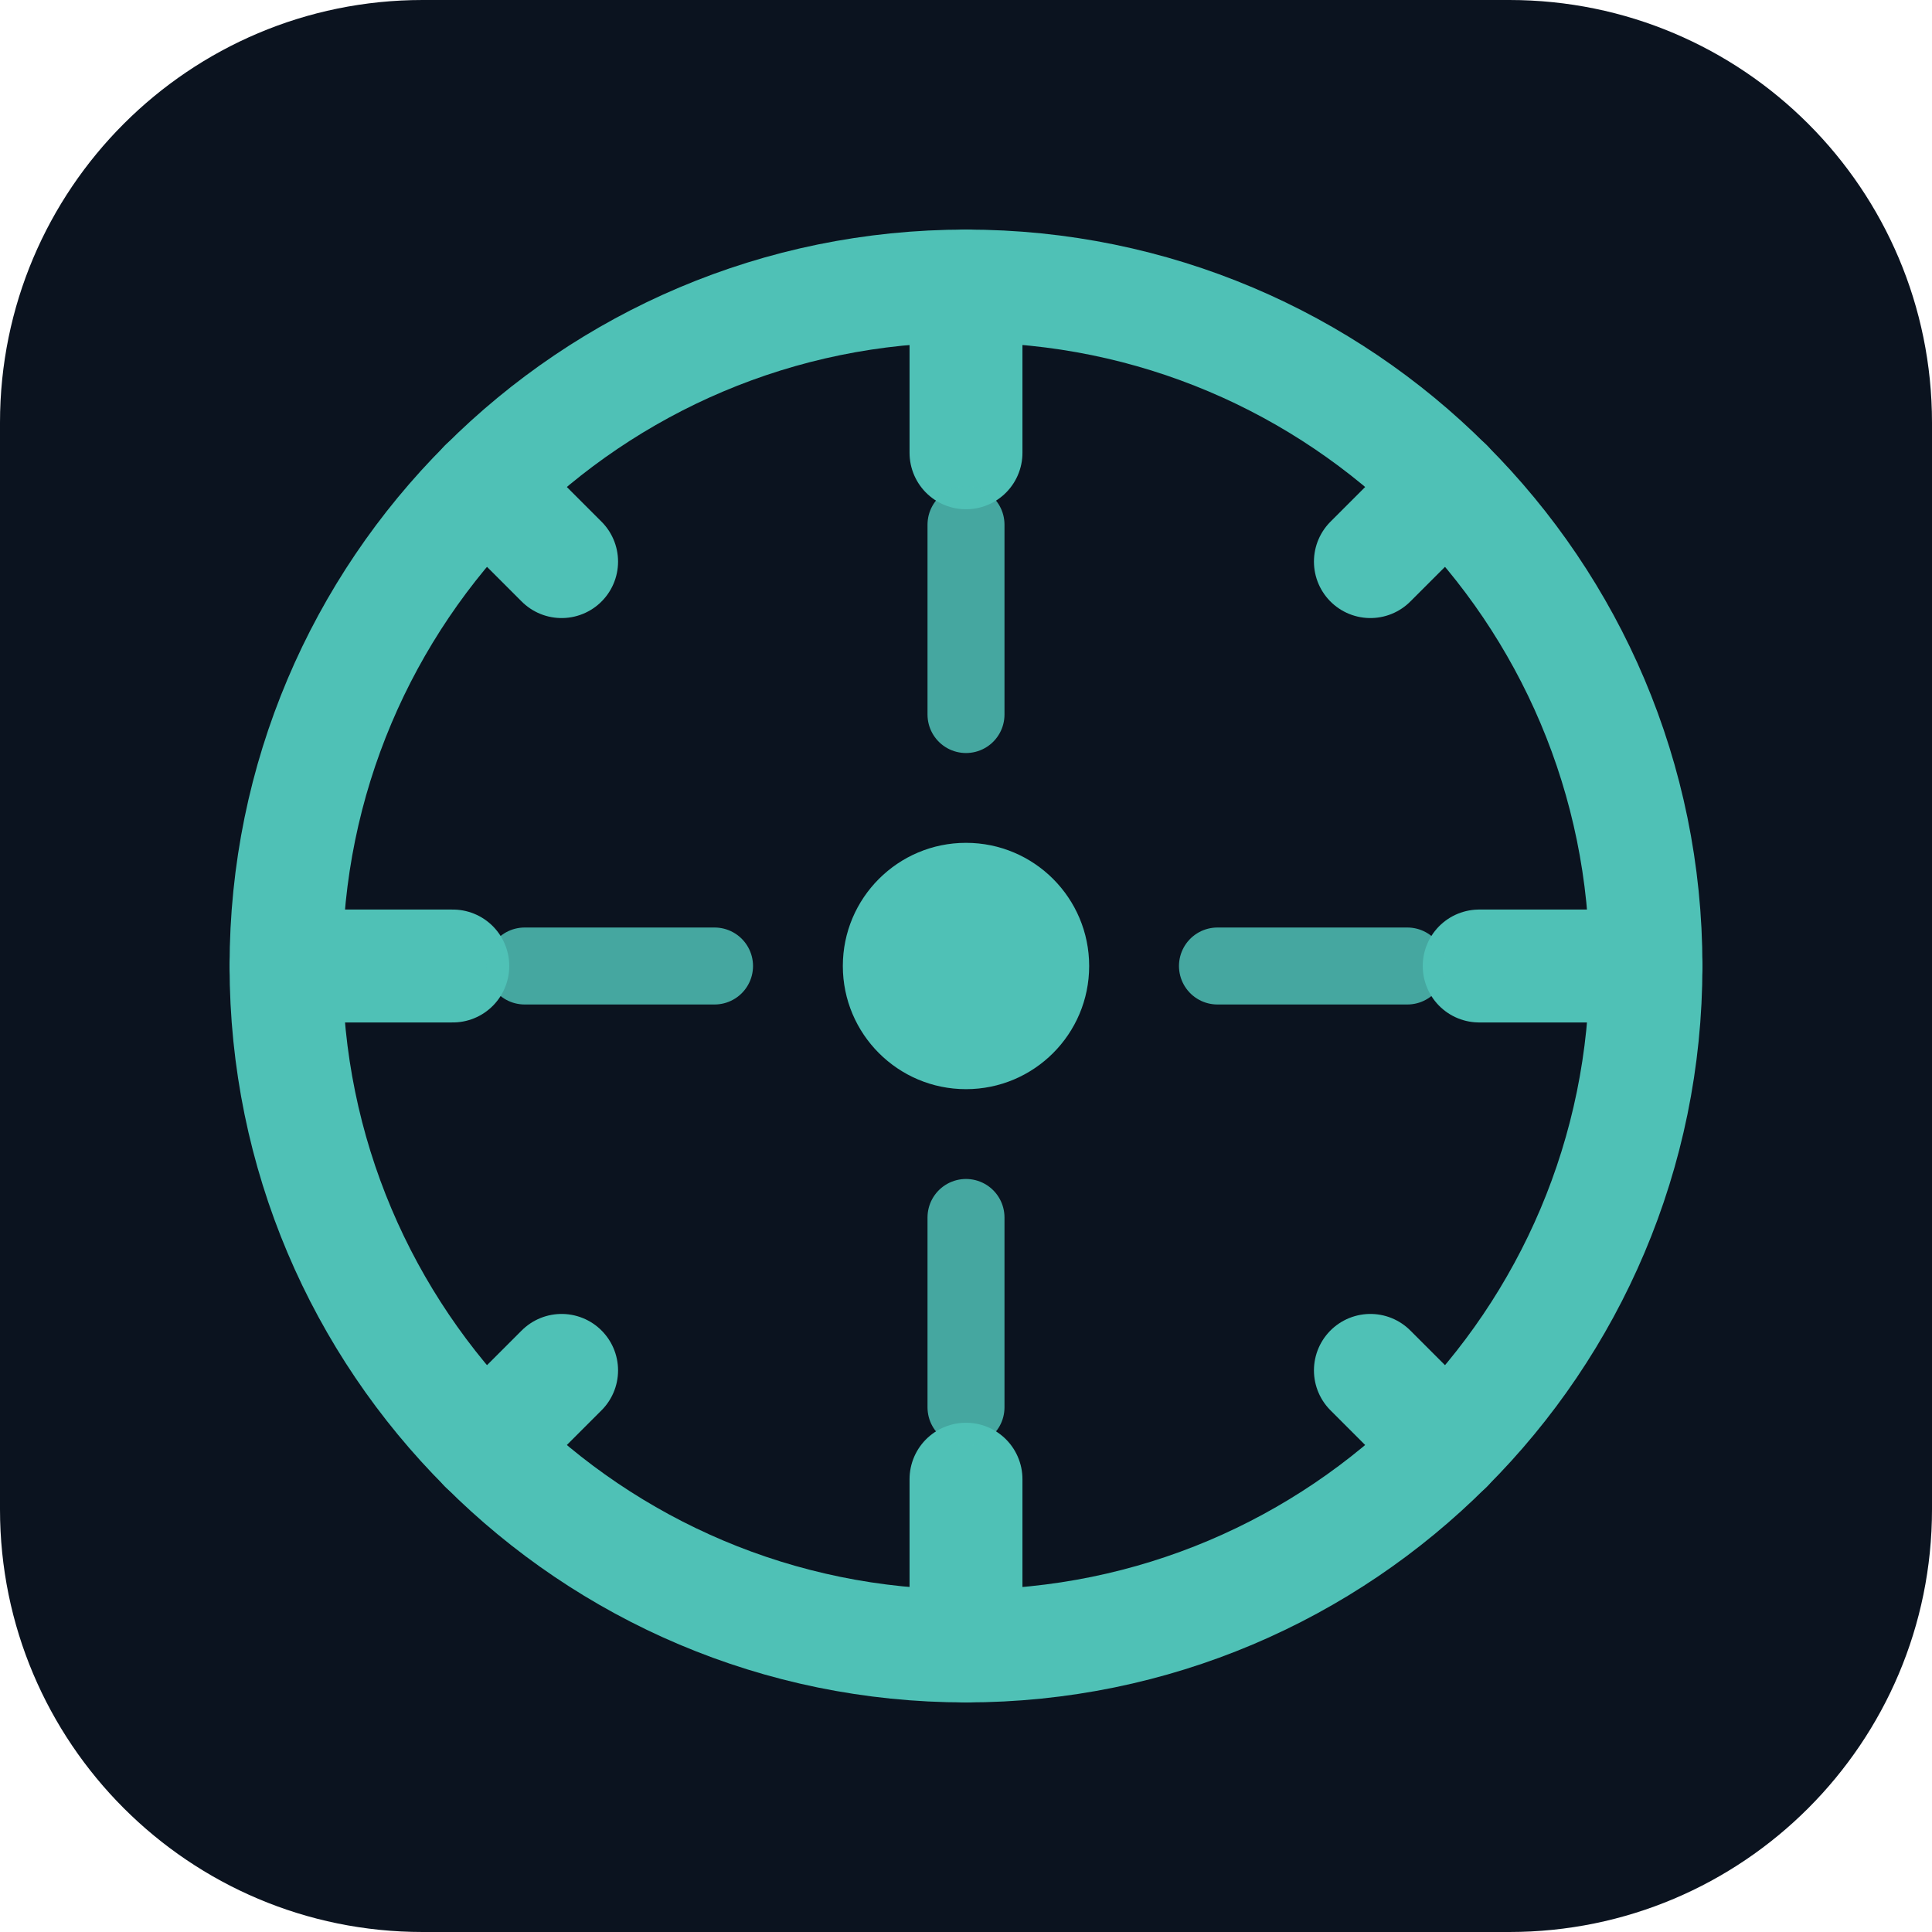
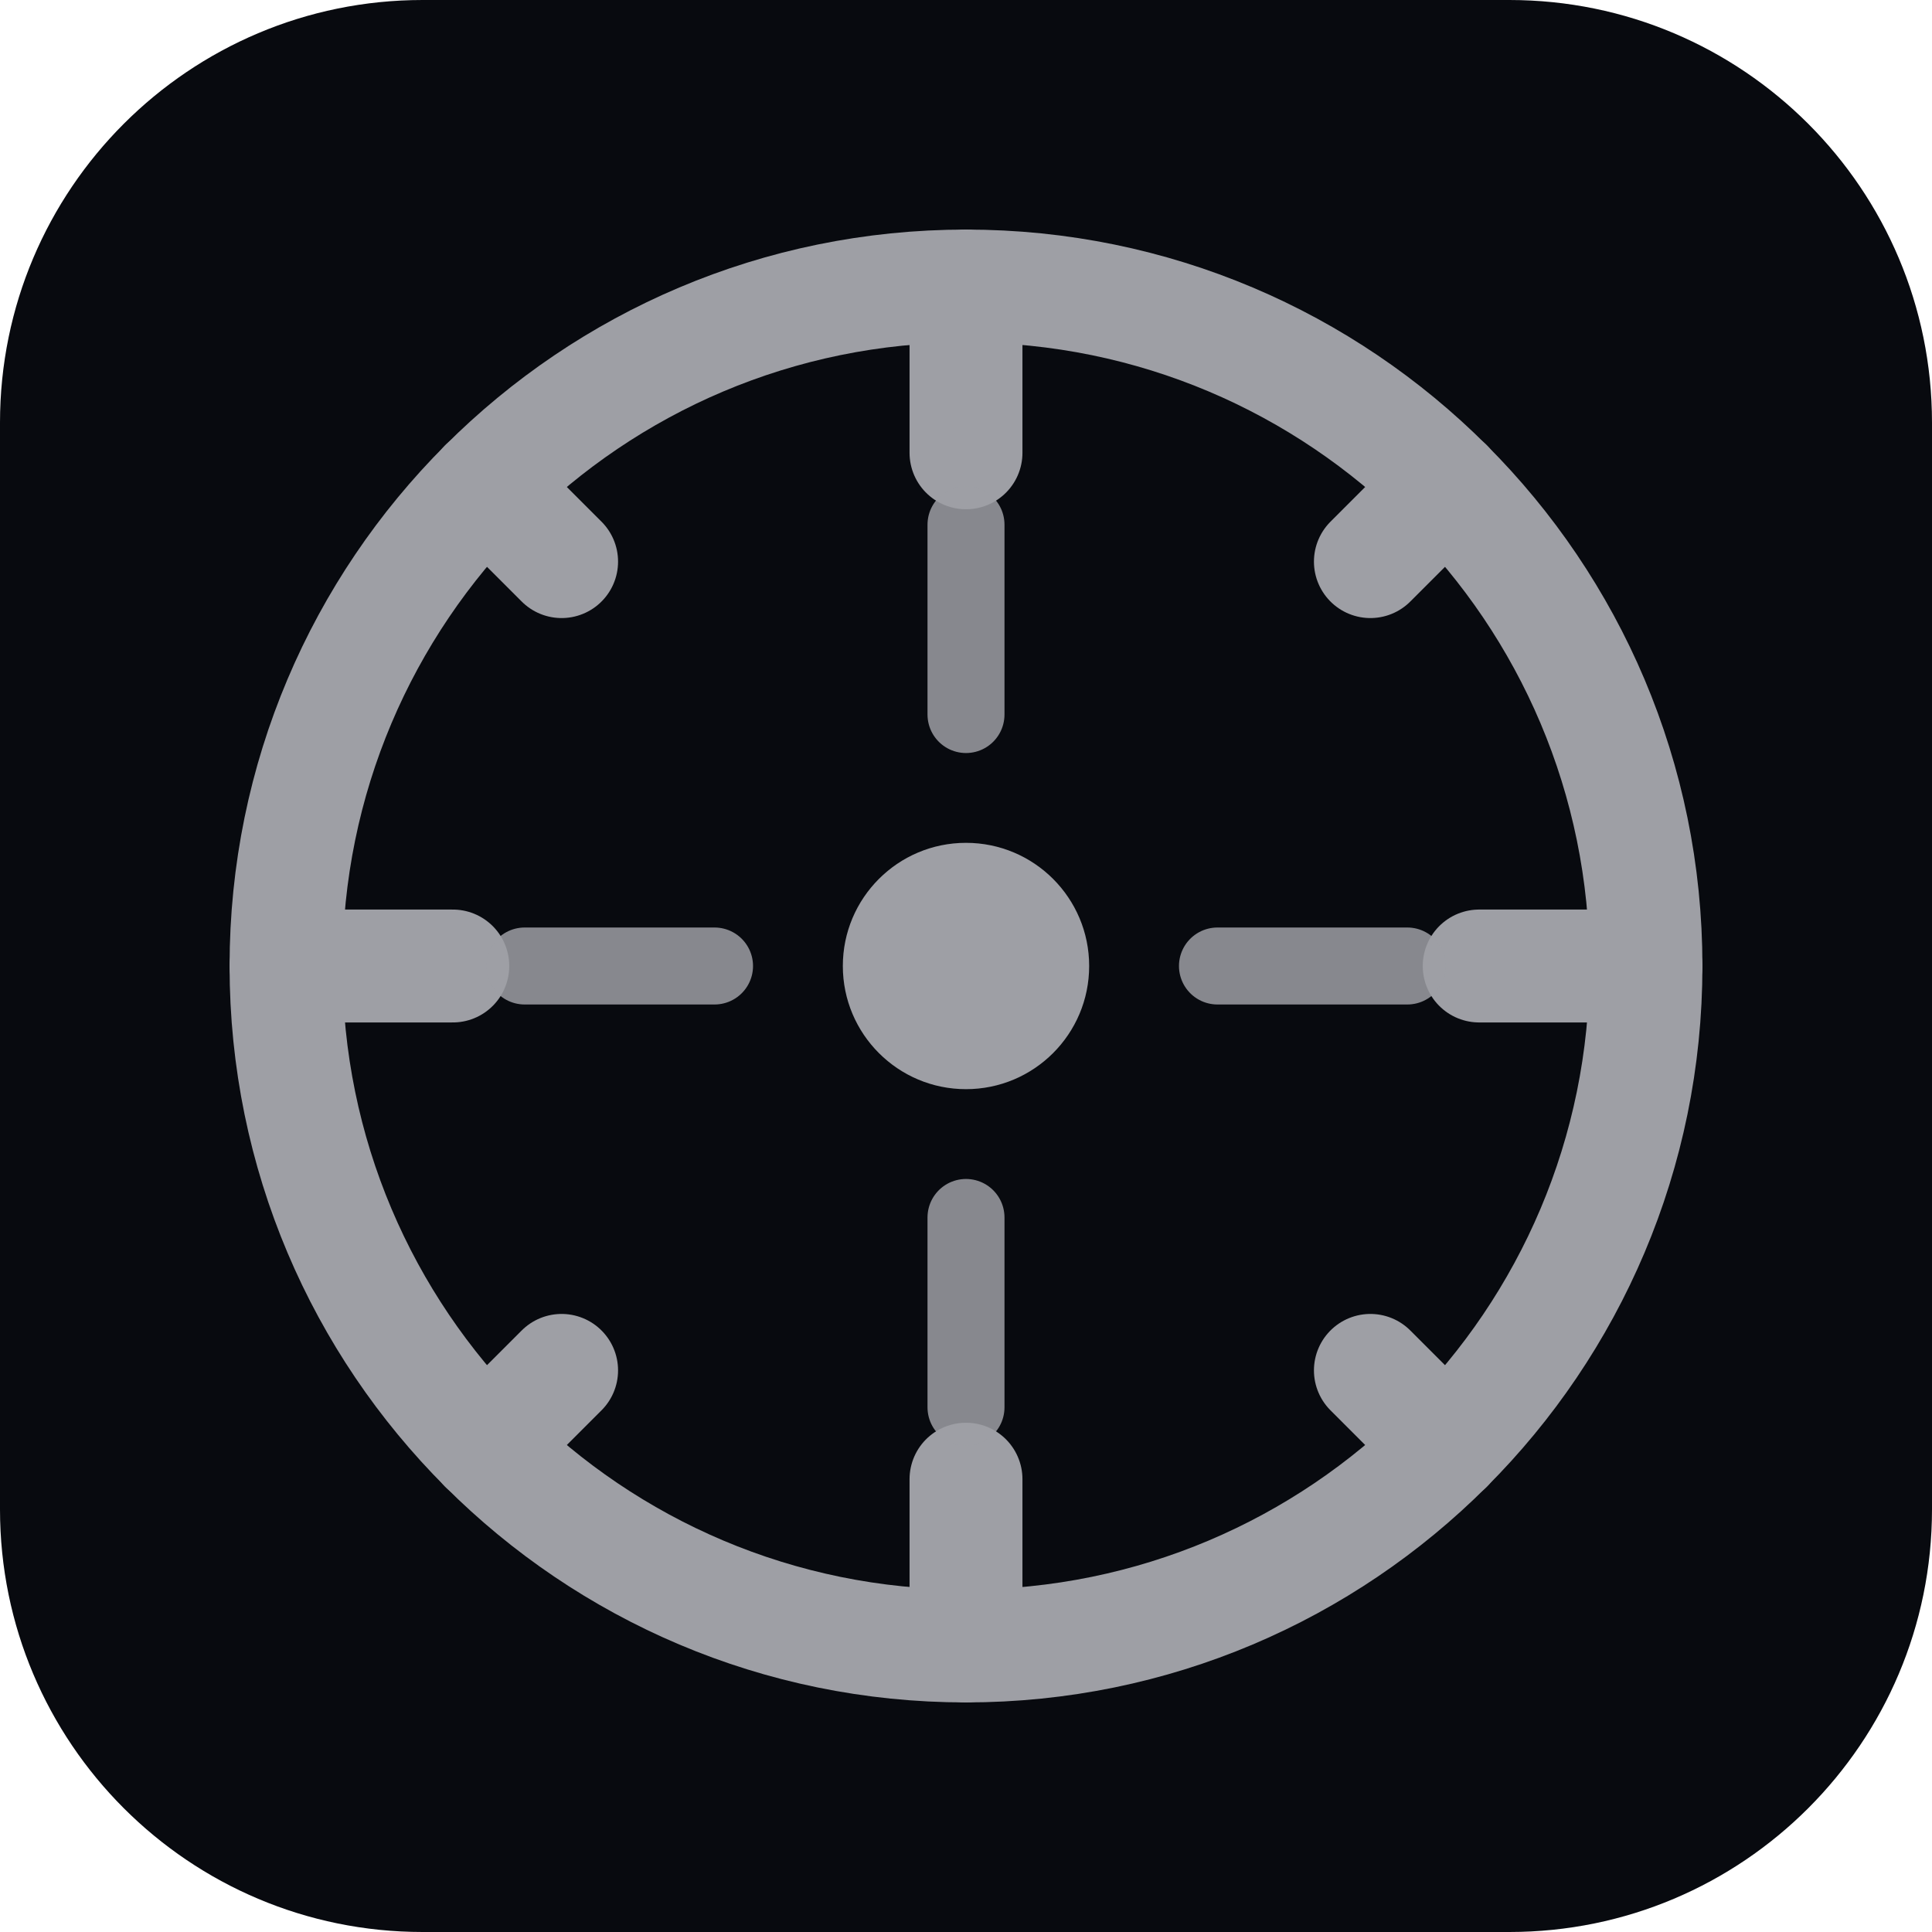
<svg xmlns="http://www.w3.org/2000/svg" viewBox="0 0 32 32" fill="none">
-   <rect width="32" height="32" rx="7" fill="#0B131F" />
-   <g transform="translate(2.4 2.4) scale(0.85)" stroke="#4FC1B6" stroke-linecap="round">
+   <rect width="32" height="32" rx="7" fill="#080A0F" />
+   <g transform="translate(2.4 2.4) scale(0.85)" stroke="#9E9FA5" stroke-linecap="round">
    <circle cx="16" cy="16" r="13.25" stroke-width="2.2" />
    <path d="M16.00 2.75L16.00 6.00M25.37 6.63L23.88 8.12M29.25 16.00L26.00 16.00M25.37 25.37L23.88 23.88M16.00 29.25L16.00 26.00M6.63 25.37L8.12 23.88M2.75 16.00L6.00 16.00M6.63 6.63L8.12 8.12" stroke-width="2.2" />
    <path d="M16.00 11.10L16.00 7.40M20.90 16.00L24.60 16.00M16.00 20.90L16.00 24.60M11.10 16.00L7.40 16.00" stroke-width="1.5" stroke-opacity="0.85" />
-     <circle cx="16" cy="16" r="2.4" fill="#4FC1B6" stroke="none" />
+     <circle cx="16" cy="16" r="2.4" fill="#9E9FA5" stroke="none" />
  </g>
</svg>
